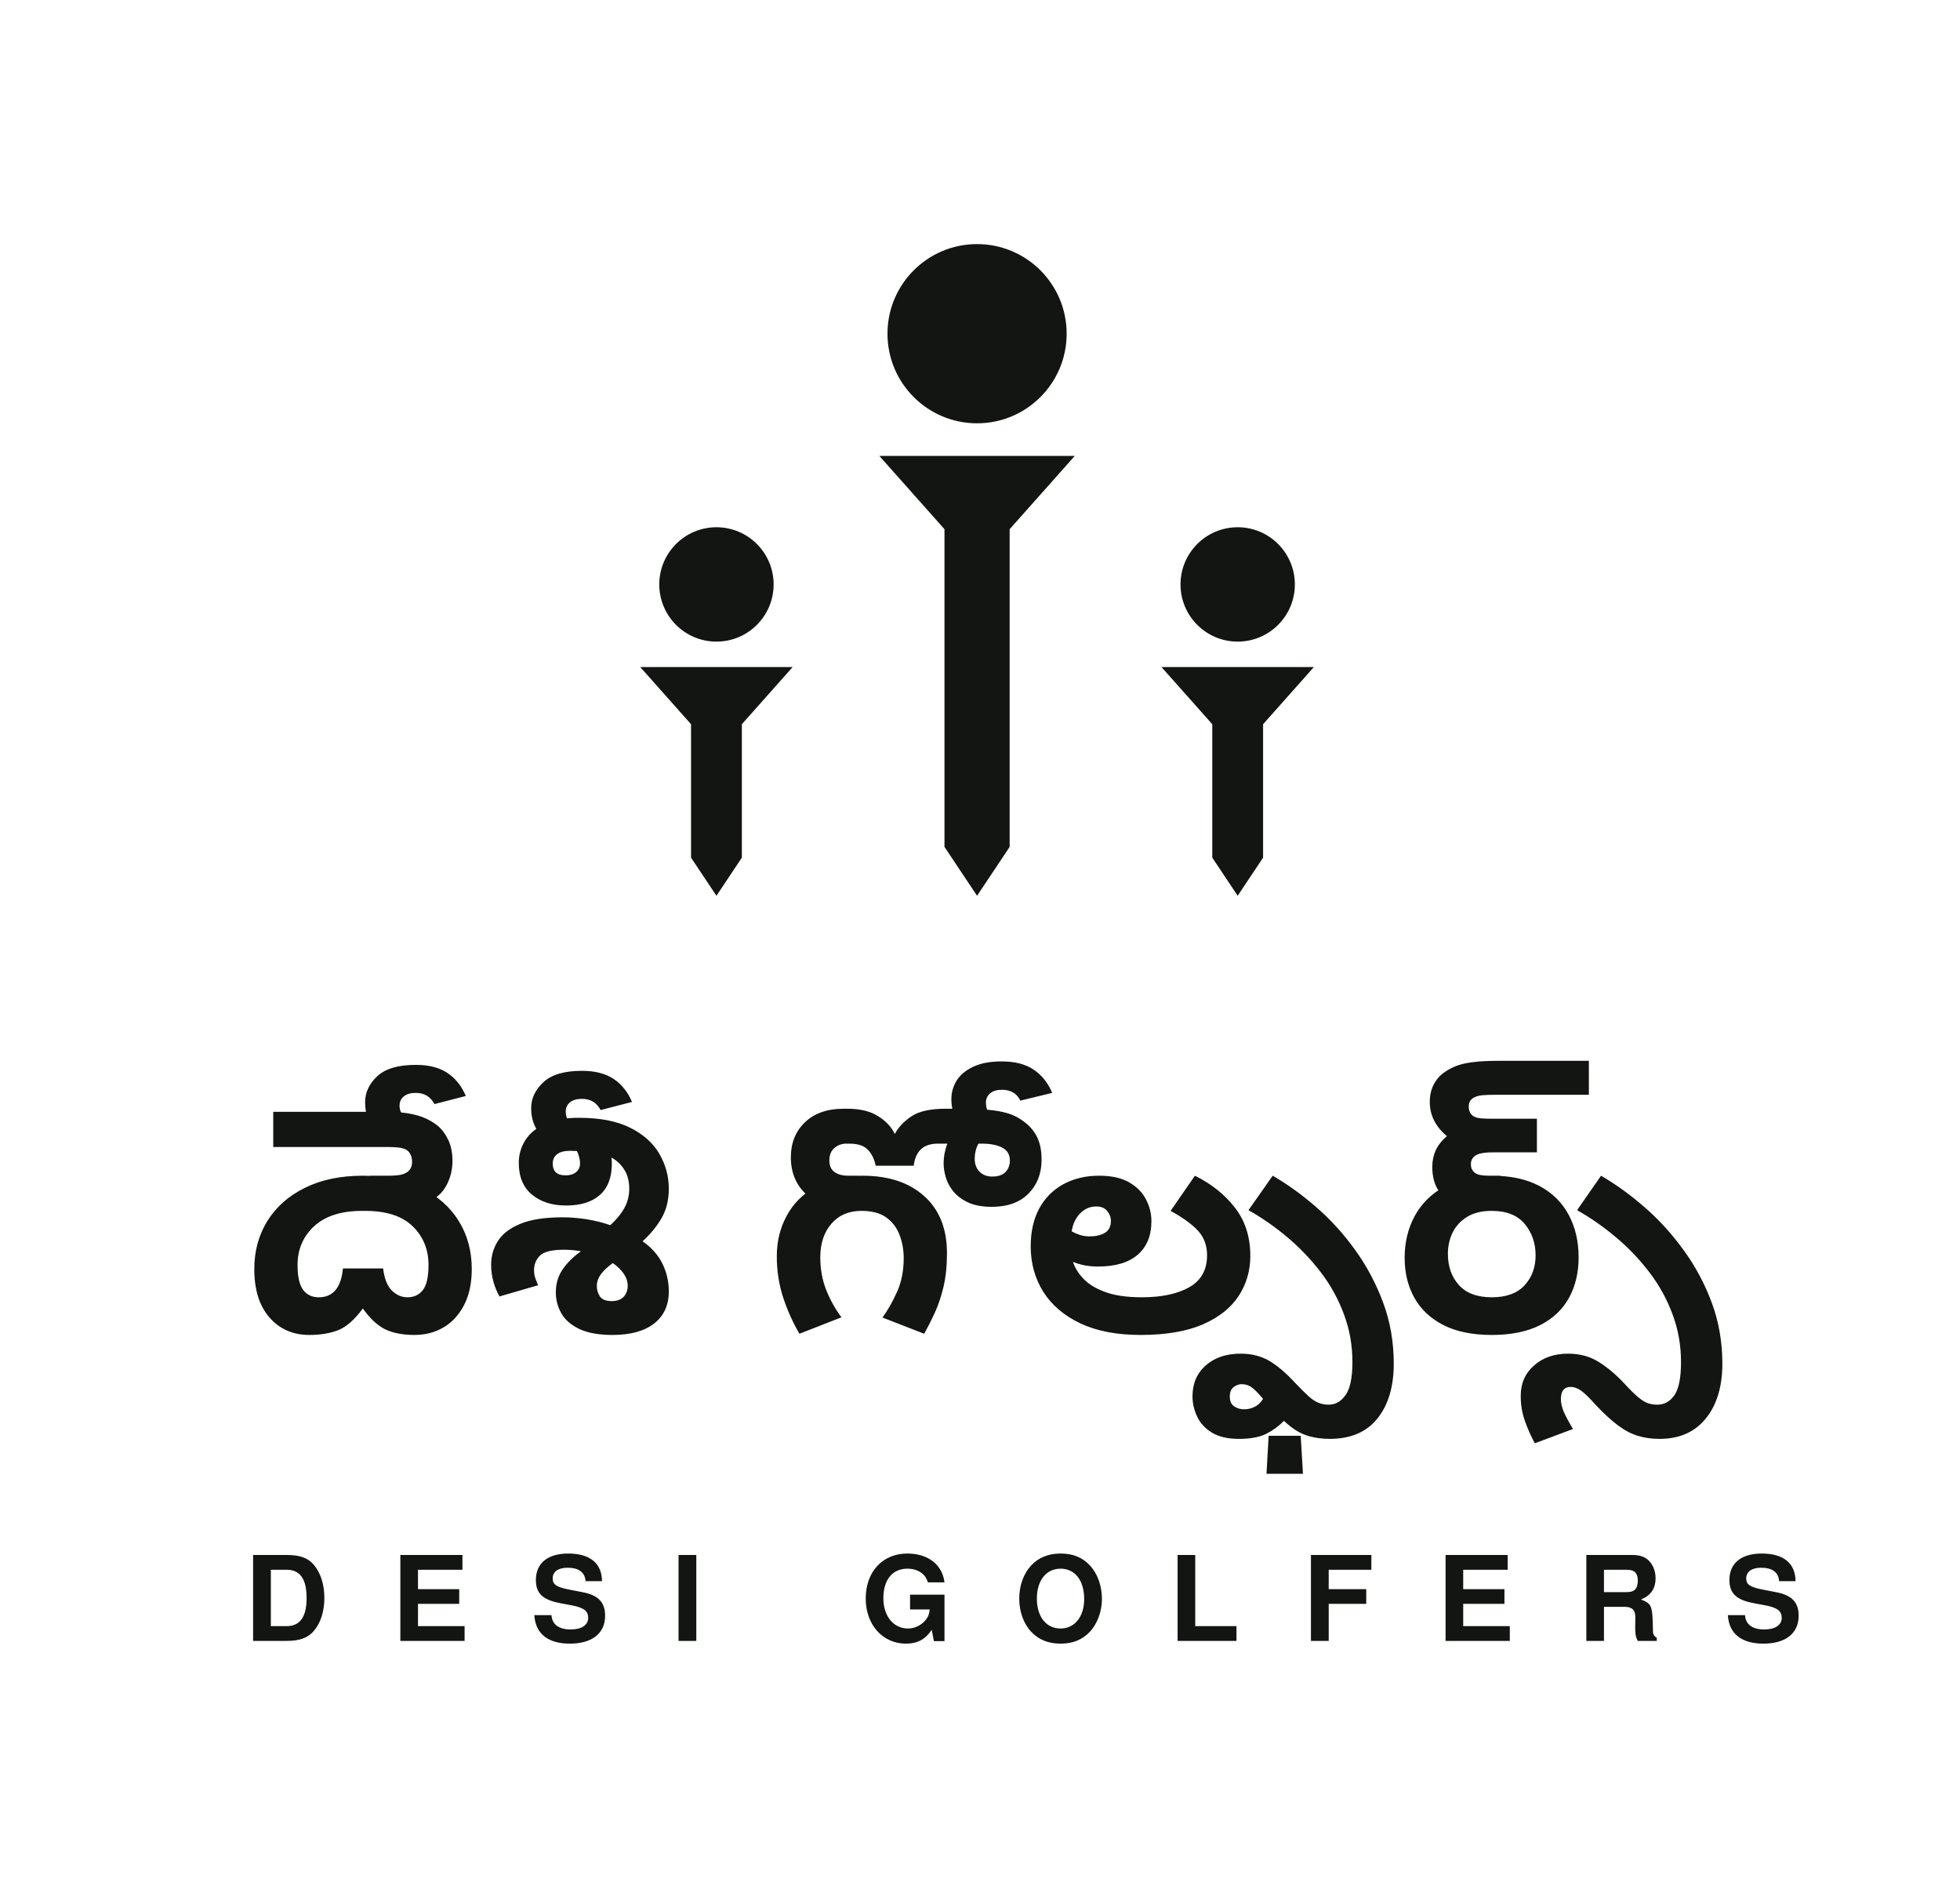
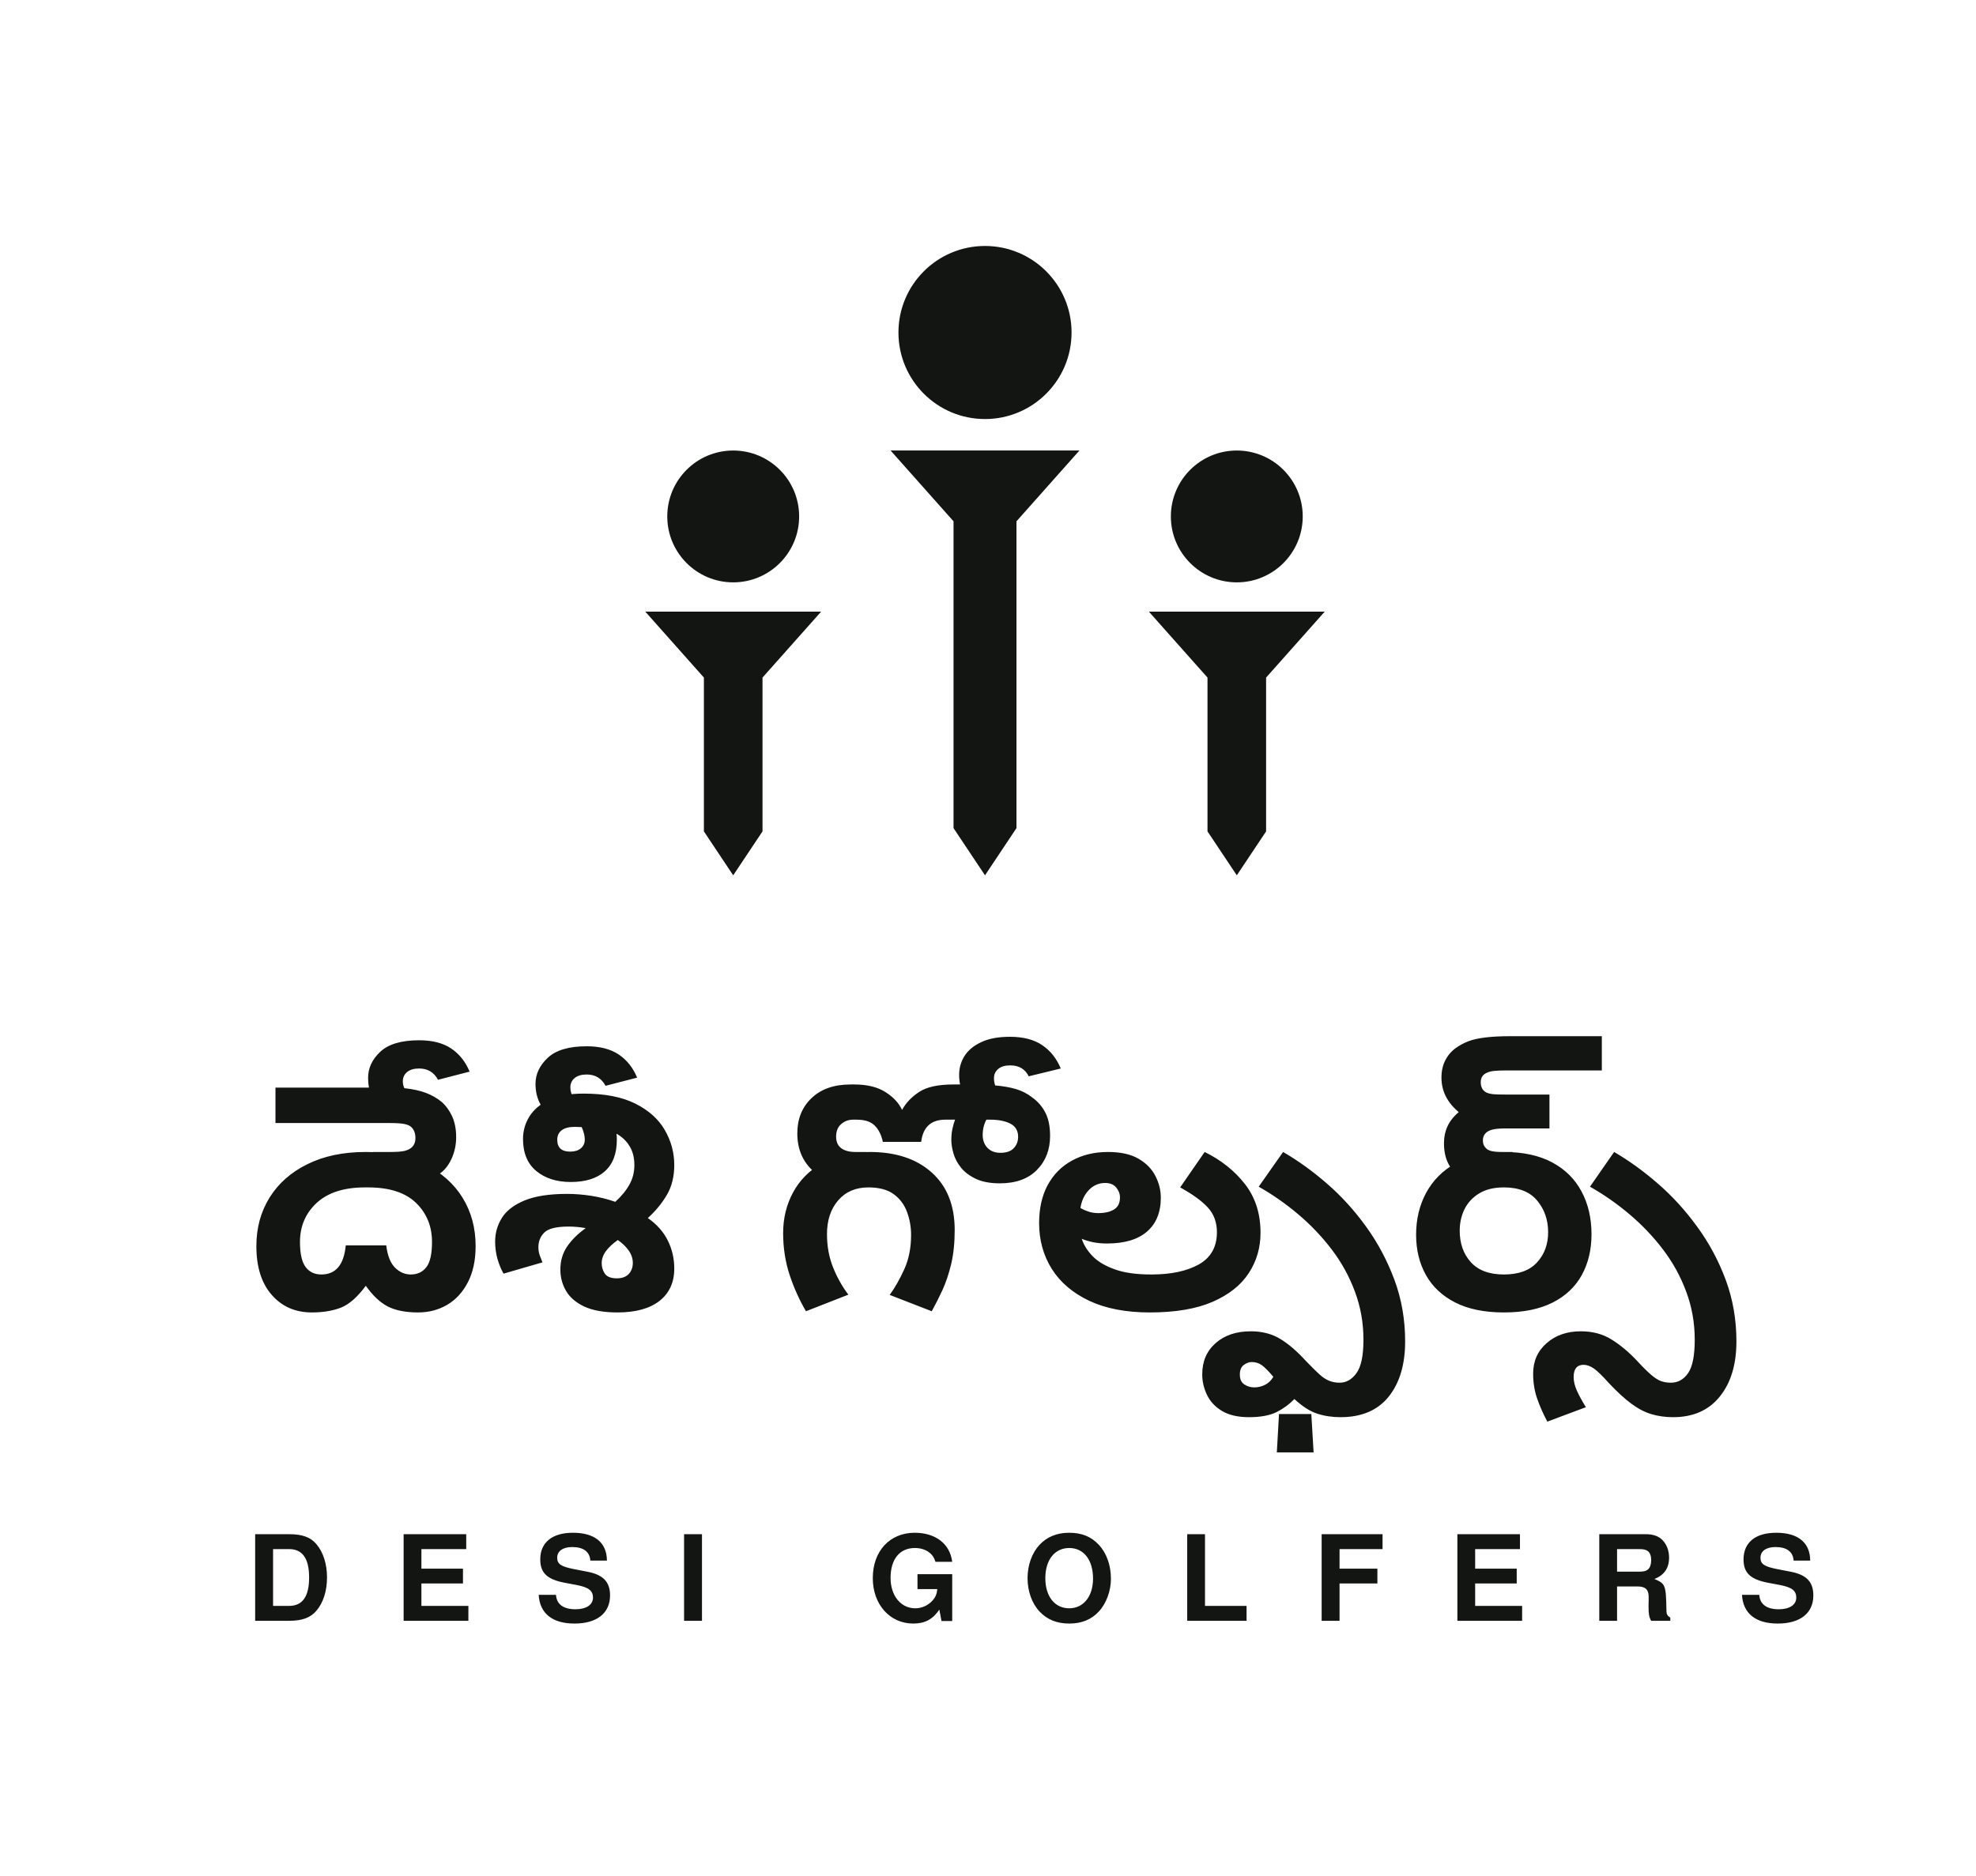
- <svg xmlns="http://www.w3.org/2000/svg" viewBox="0 0 257 249" width="257" height="249">
-   <svg x="74.72" y="17.05" width="106.79" height="106.79" viewBox="0 0 100 100" overflow="visible">
+ <svg xmlns="http://www.w3.org/2000/svg" viewBox="0 0 257 244" width="257" height="244">
+   <svg x="76.94" y="17.67" width="102.34" height="102.34" viewBox="0 0 100 100" overflow="visible">
    <g fill="#121511">
      <circle cx="50" cy="25" r="11" />
      <path d="M38 40h24l-8 9V88l-4 6-4-6V49z" />
-       <g transform="translate(18 94) scale(.78) translate(-18 -94)">
+       <g transform="translate(18 94) scale(.931) translate(-18 -94)">
        <circle cx="18" cy="45" r="9" />
        <path d="M6 58h24l-8 9V88l-4 6-4-6V67z" />
      </g>
-       <g transform="translate(82 94) scale(.78) translate(-82 -94)">
+       <g transform="translate(82 94) scale(.931) translate(-82 -94)">
        <circle cx="82" cy="45" r="9" />
        <path d="M70 58h24l-8 9V88l-4 6-4-6V67z" />
      </g>
    </g>
  </svg>
-   <text x="32" y="174.52" font-family="'Anek Telugu', sans-serif" font-weight="800" font-size="40.8" fill="#121511">దేశీ గోల్ఫర్స్</text>
-   <text x="32" y="215.12" font-family="'Hanken Grotesk', Helvetica, sans-serif" font-weight="800" font-size="15.46" letter-spacing="8.13" fill="#121511">DESI GOLFERS</text>
+   <text x="32" y="170.25" font-family="'Anek Telugu', sans-serif" font-weight="800" font-size="40.8" fill="#121511">దేశీ గోల్ఫర్స్</text>
+   <text x="32" y="210.85" font-family="'Hanken Grotesk', Helvetica, sans-serif" font-weight="800" font-size="15.46" letter-spacing="8.13" fill="#121511">DESI GOLFERS</text>
</svg>
